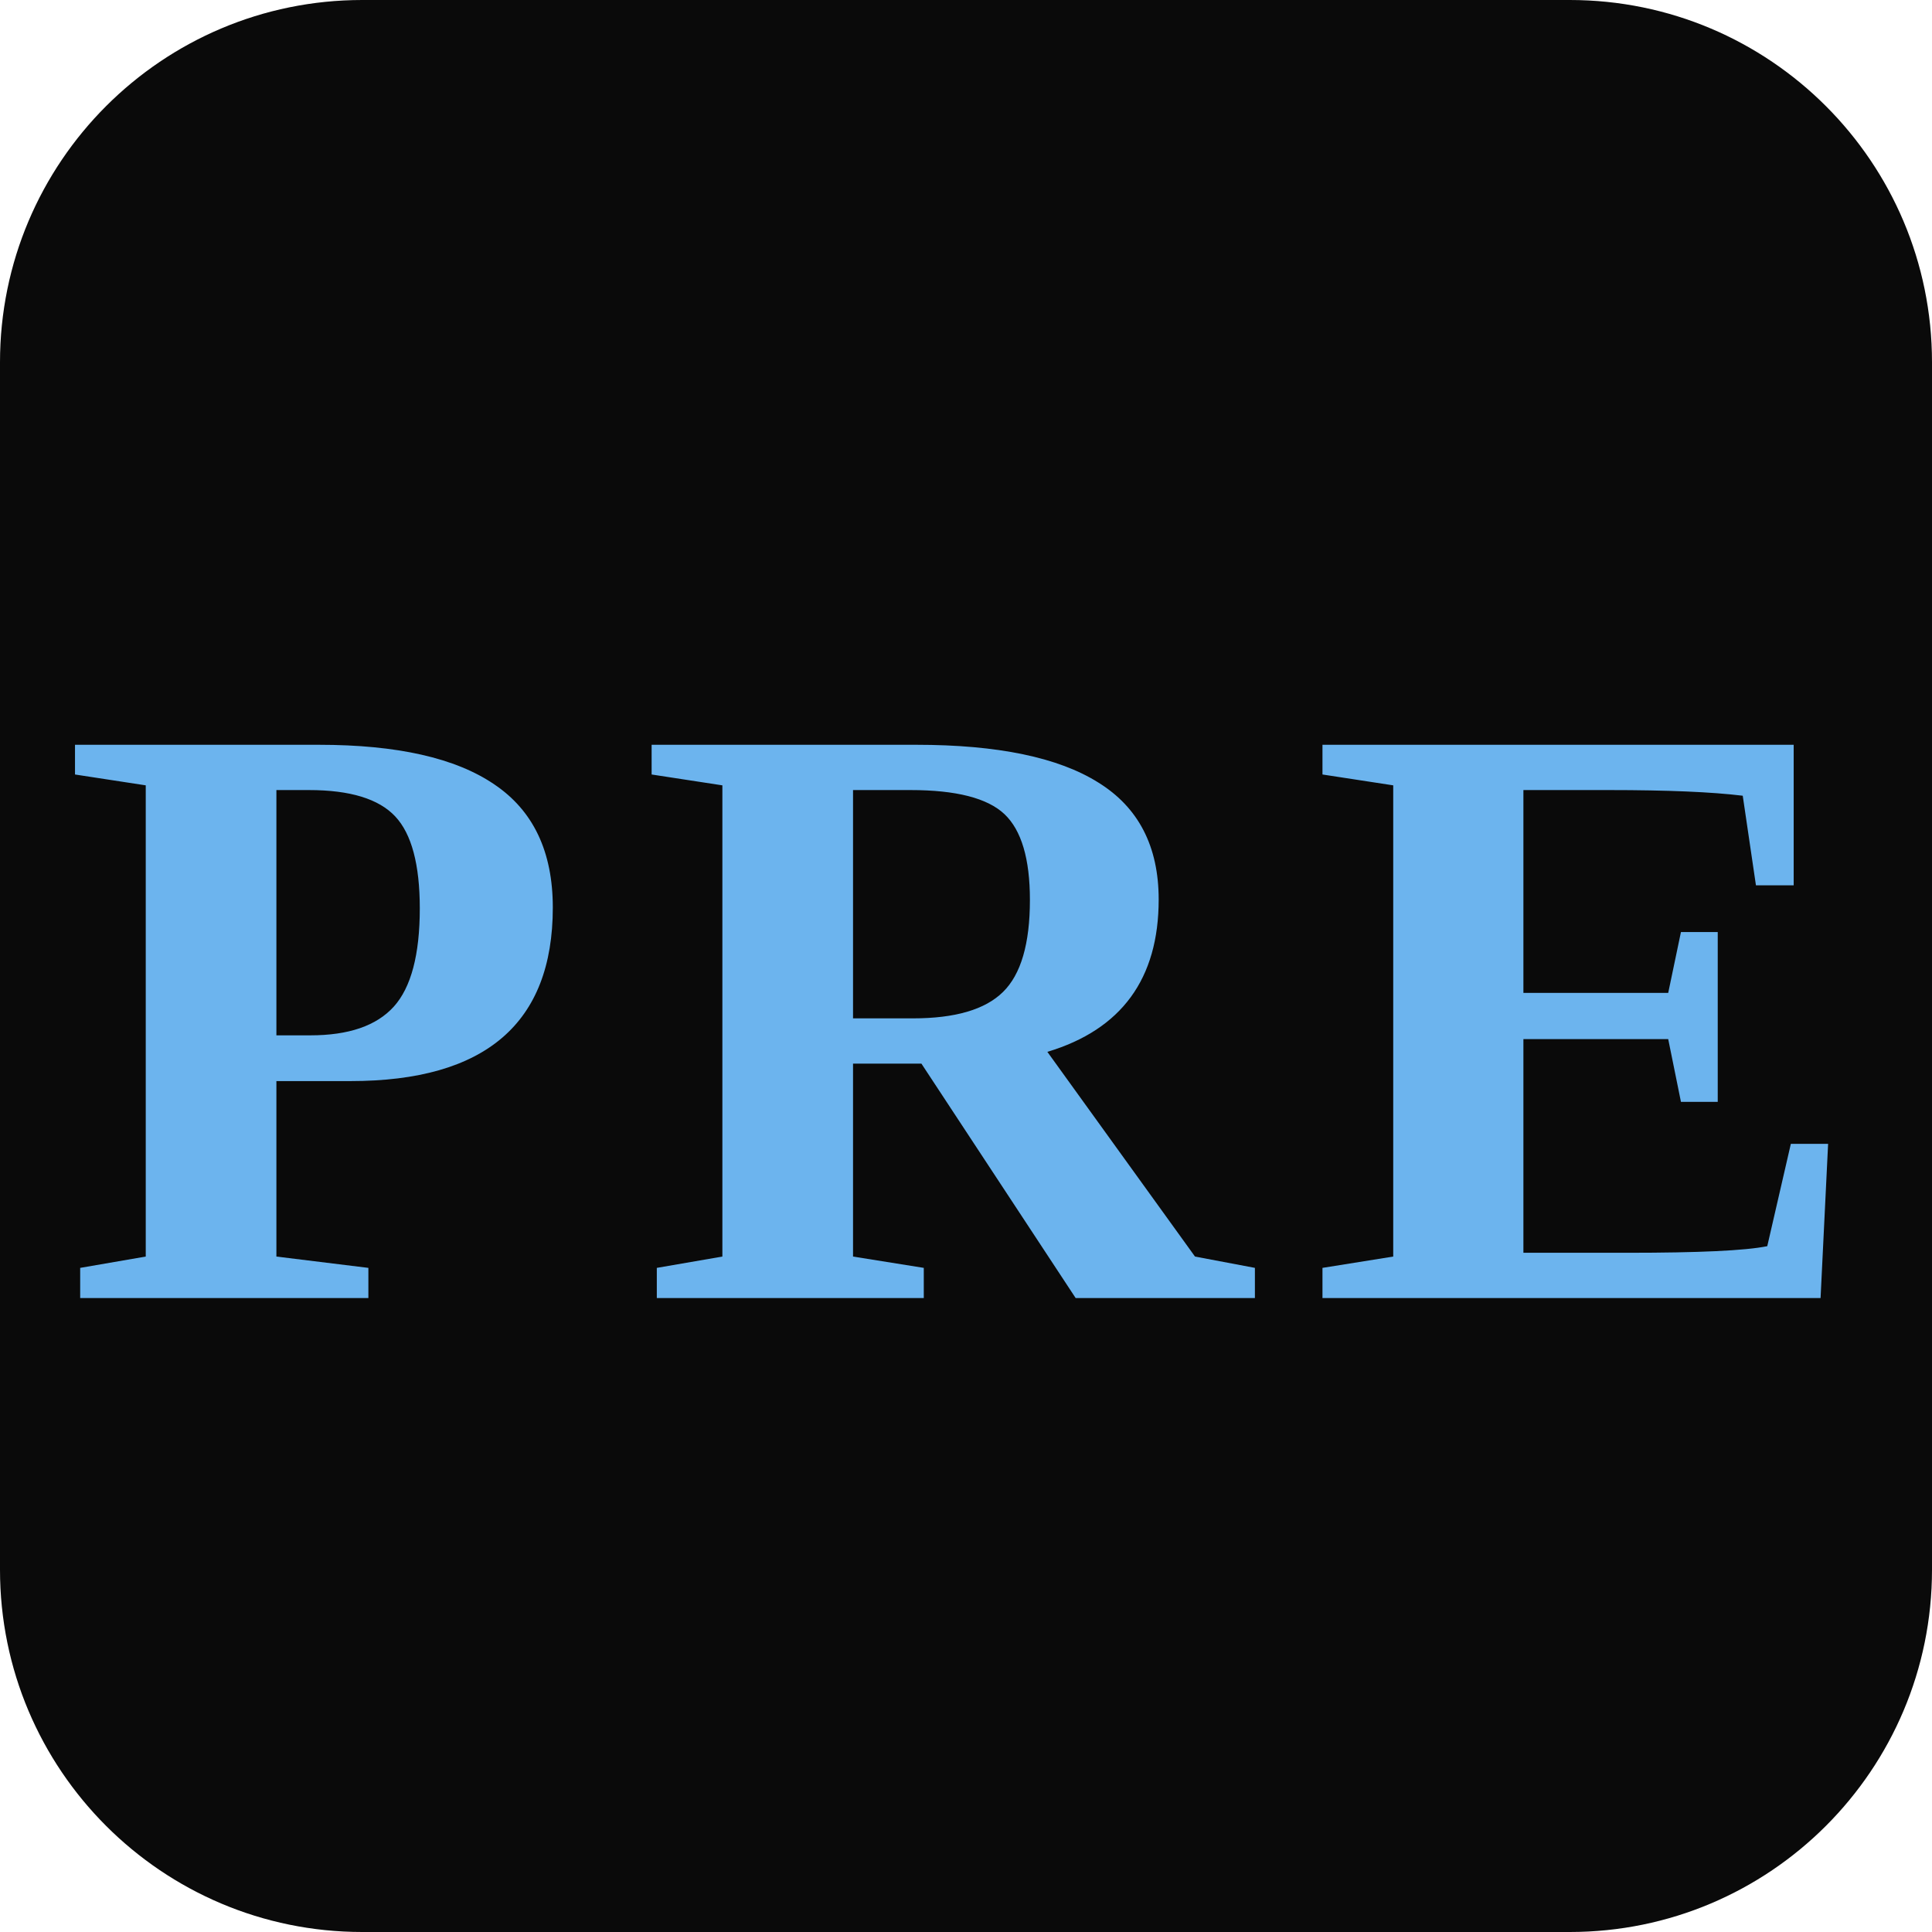
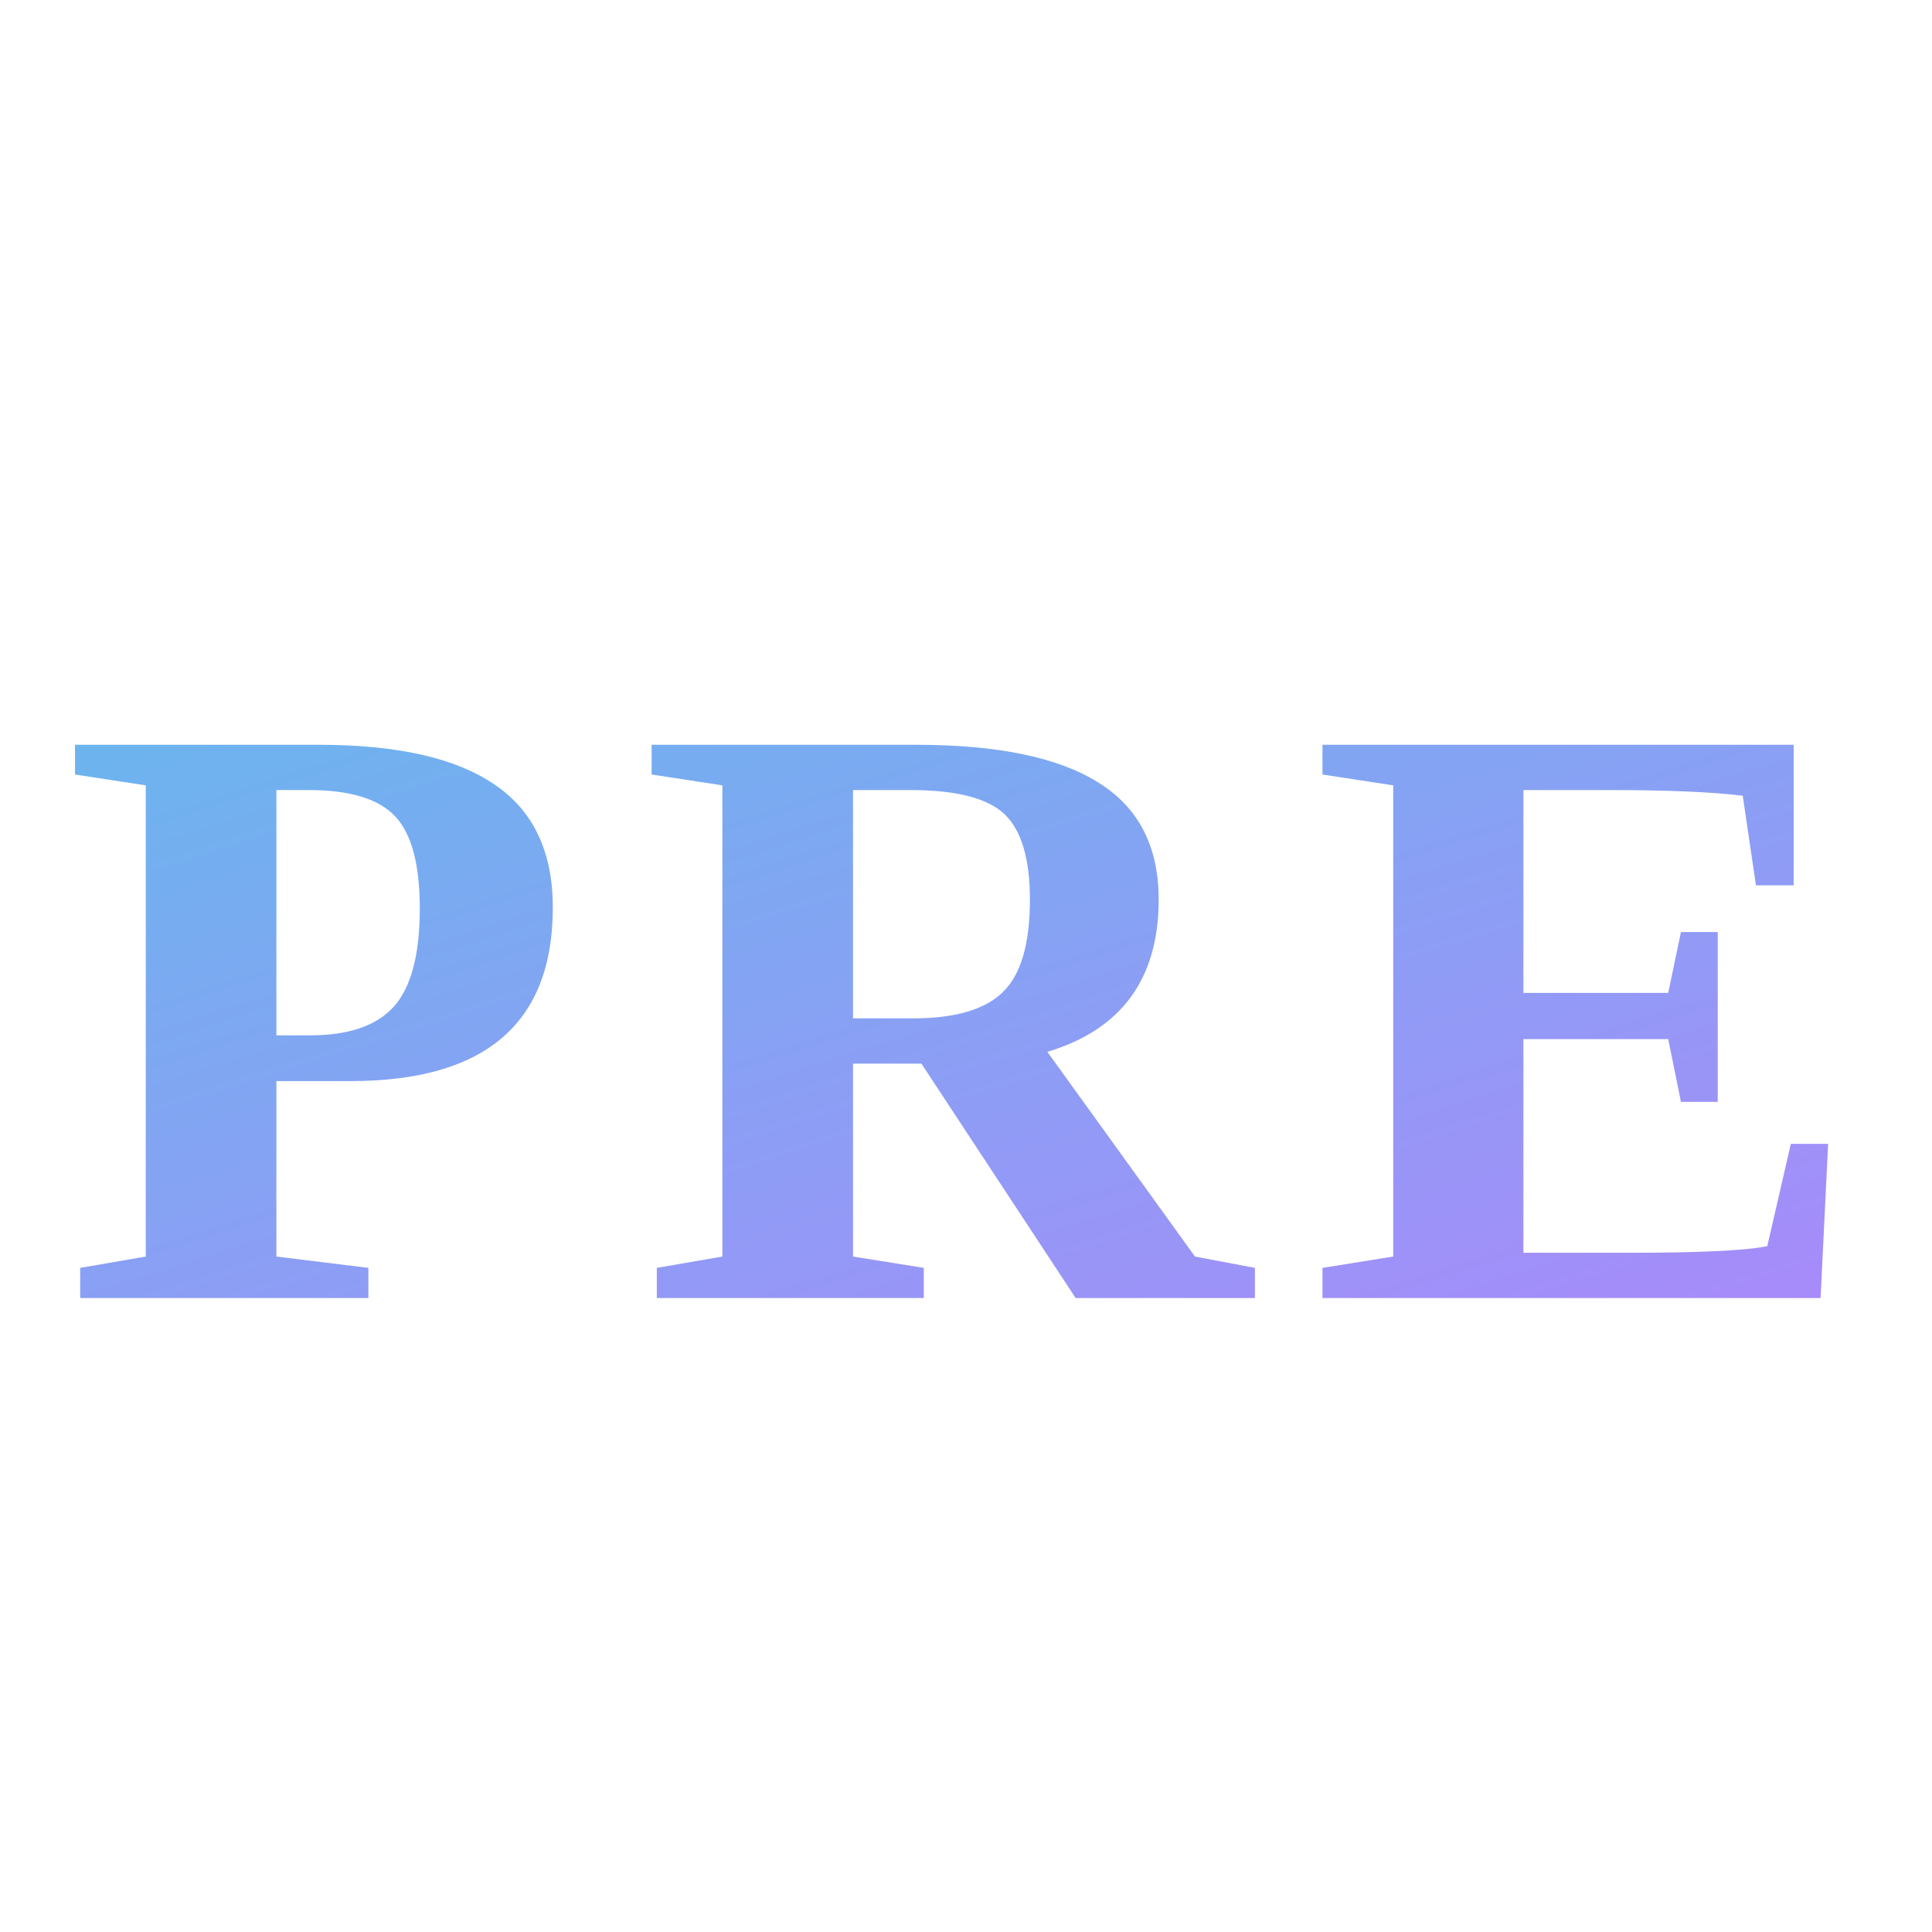
<svg xmlns="http://www.w3.org/2000/svg" viewBox="0 0 64 64">
-   <rect width="64" height="64" rx="12" fill="#0a0a0a" />
-   <text x="32" y="43" text-anchor="middle" font-family="Georgia, 'Times New Roman', serif" font-weight="700" font-size="28" letter-spacing="2" fill="#6cb4ee">PRE</text>
+   <defs>
+     <linearGradient id="g" x1="0" y1="0" x2="1" y2="1">
+       <stop offset="0%" stop-color="#6cb4ee" />
+       <stop offset="100%" stop-color="#a78bfa" />
+     </linearGradient>
+   </defs>
+   <text x="32" y="43" text-anchor="middle" font-family="Georgia, 'Times New Roman', serif" font-weight="700" font-size="28" letter-spacing="2" fill="url(#g)">PRE</text>
</svg>
